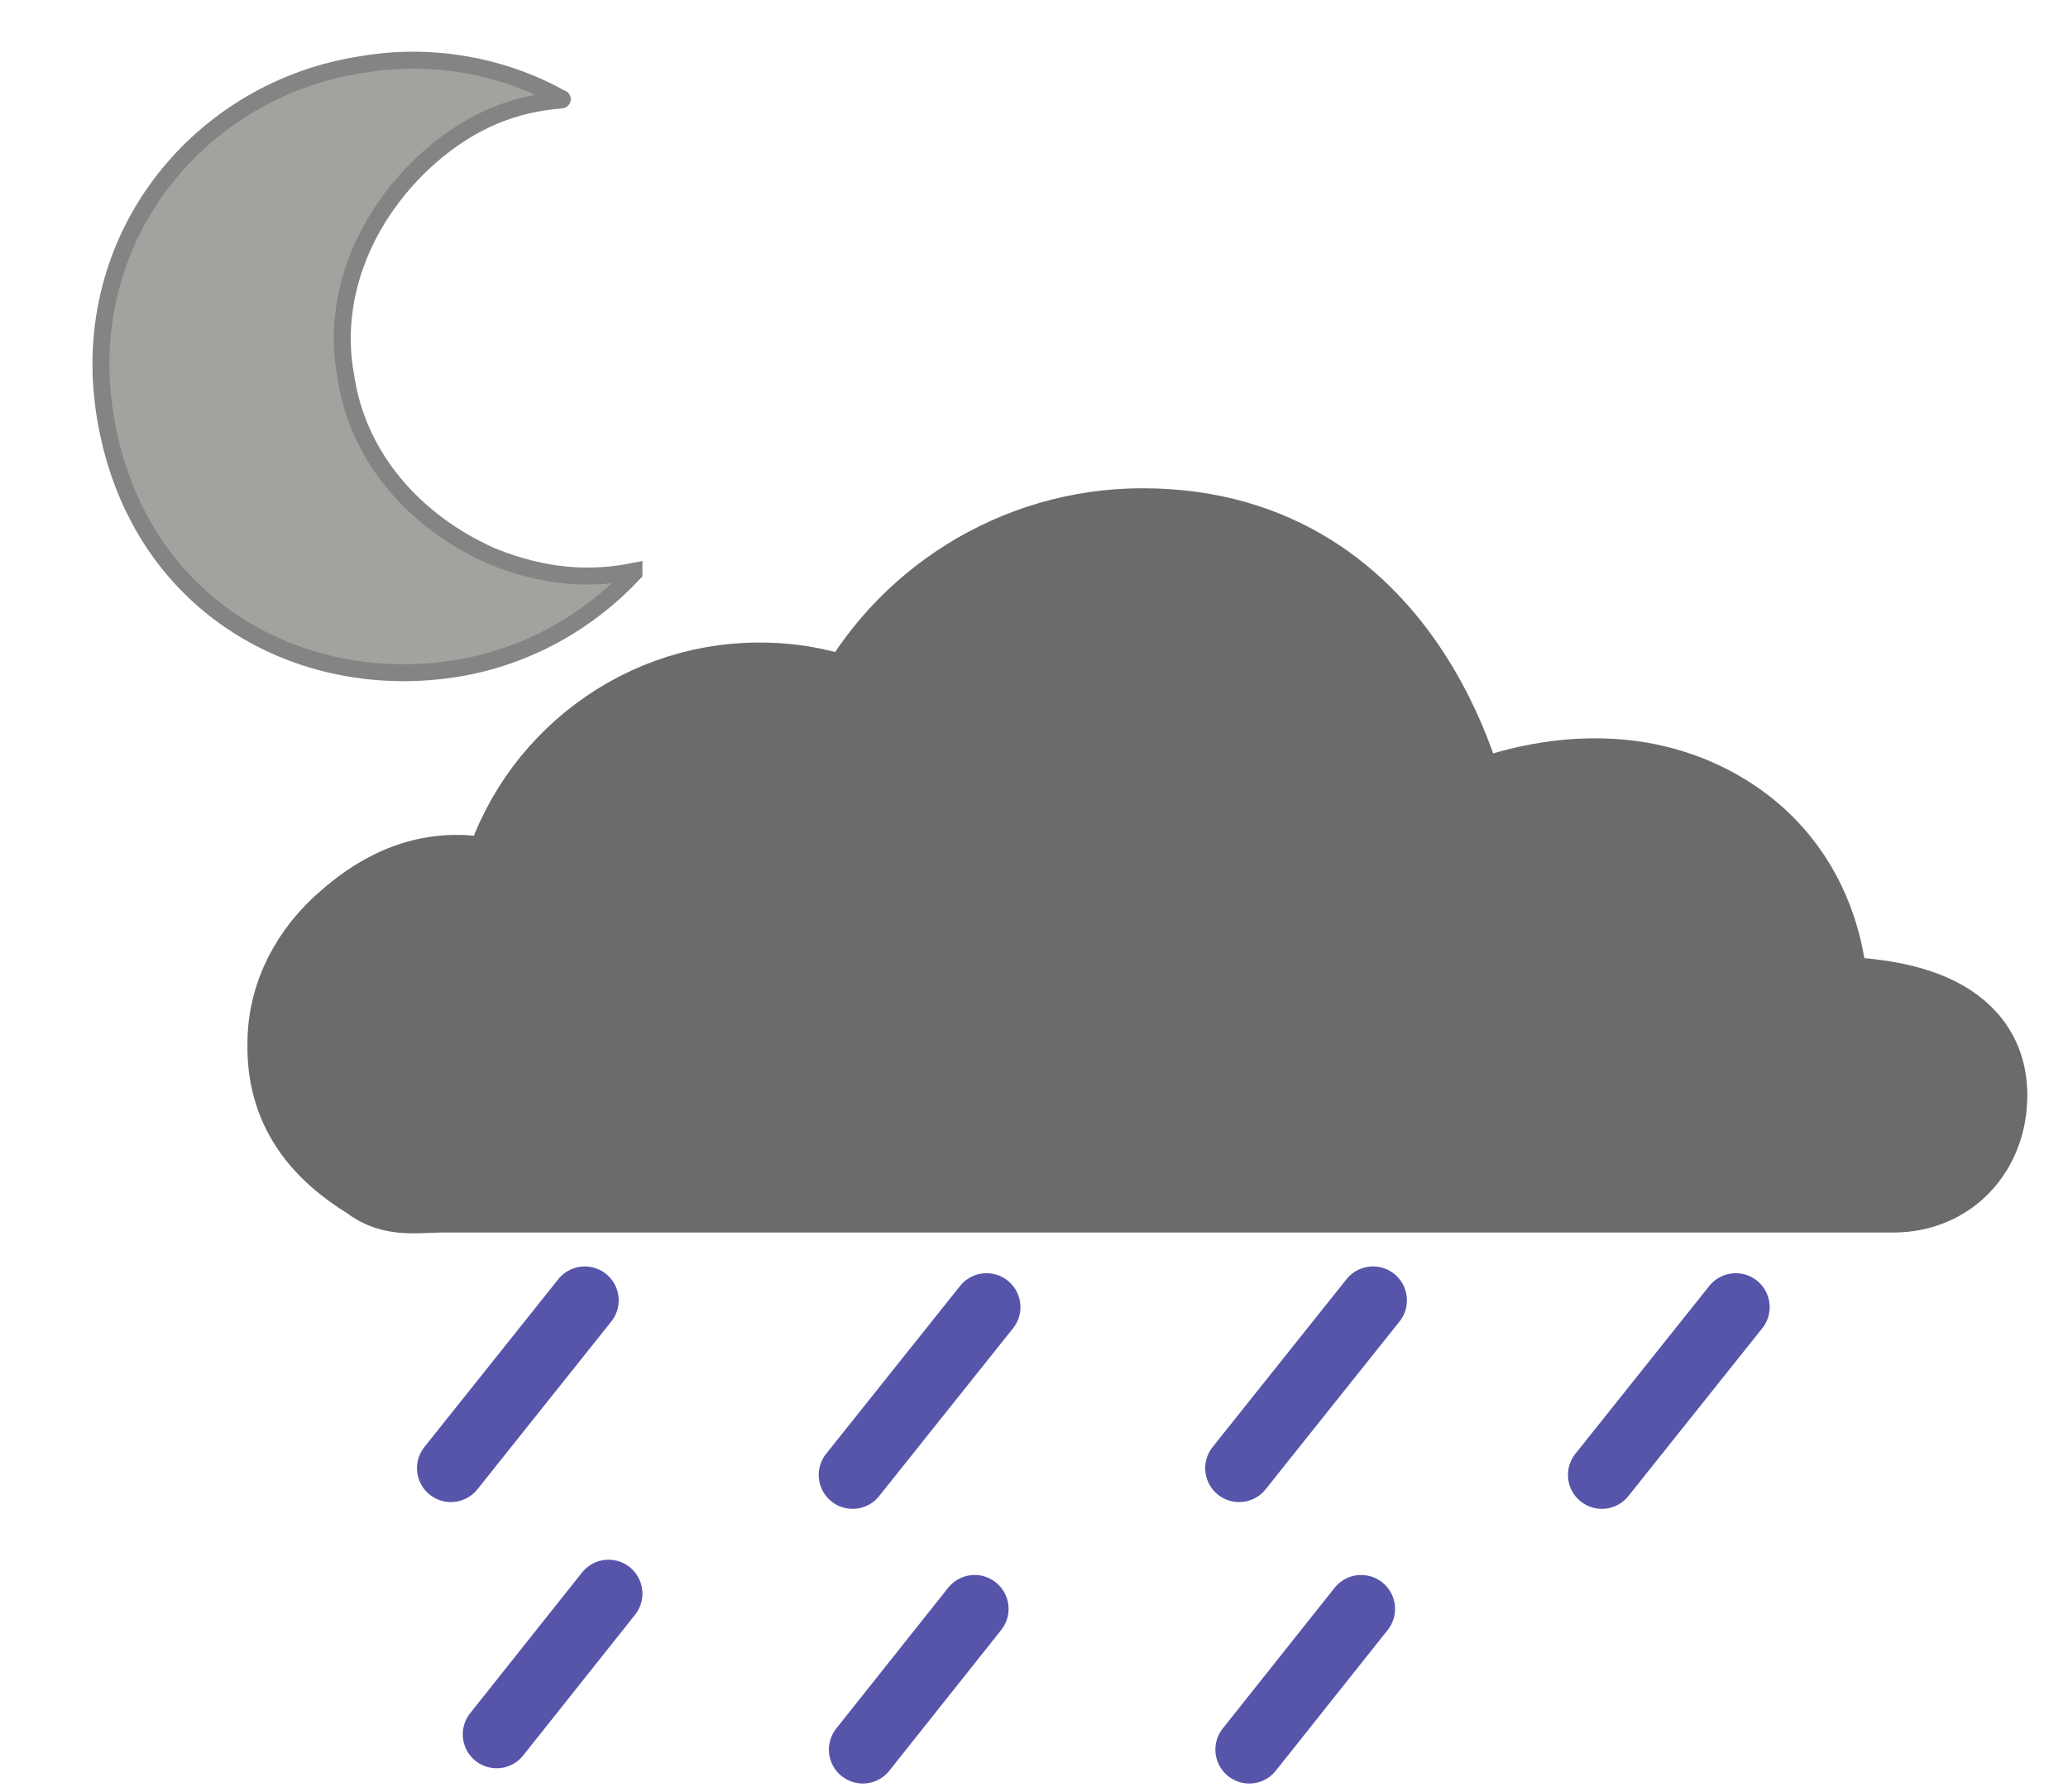
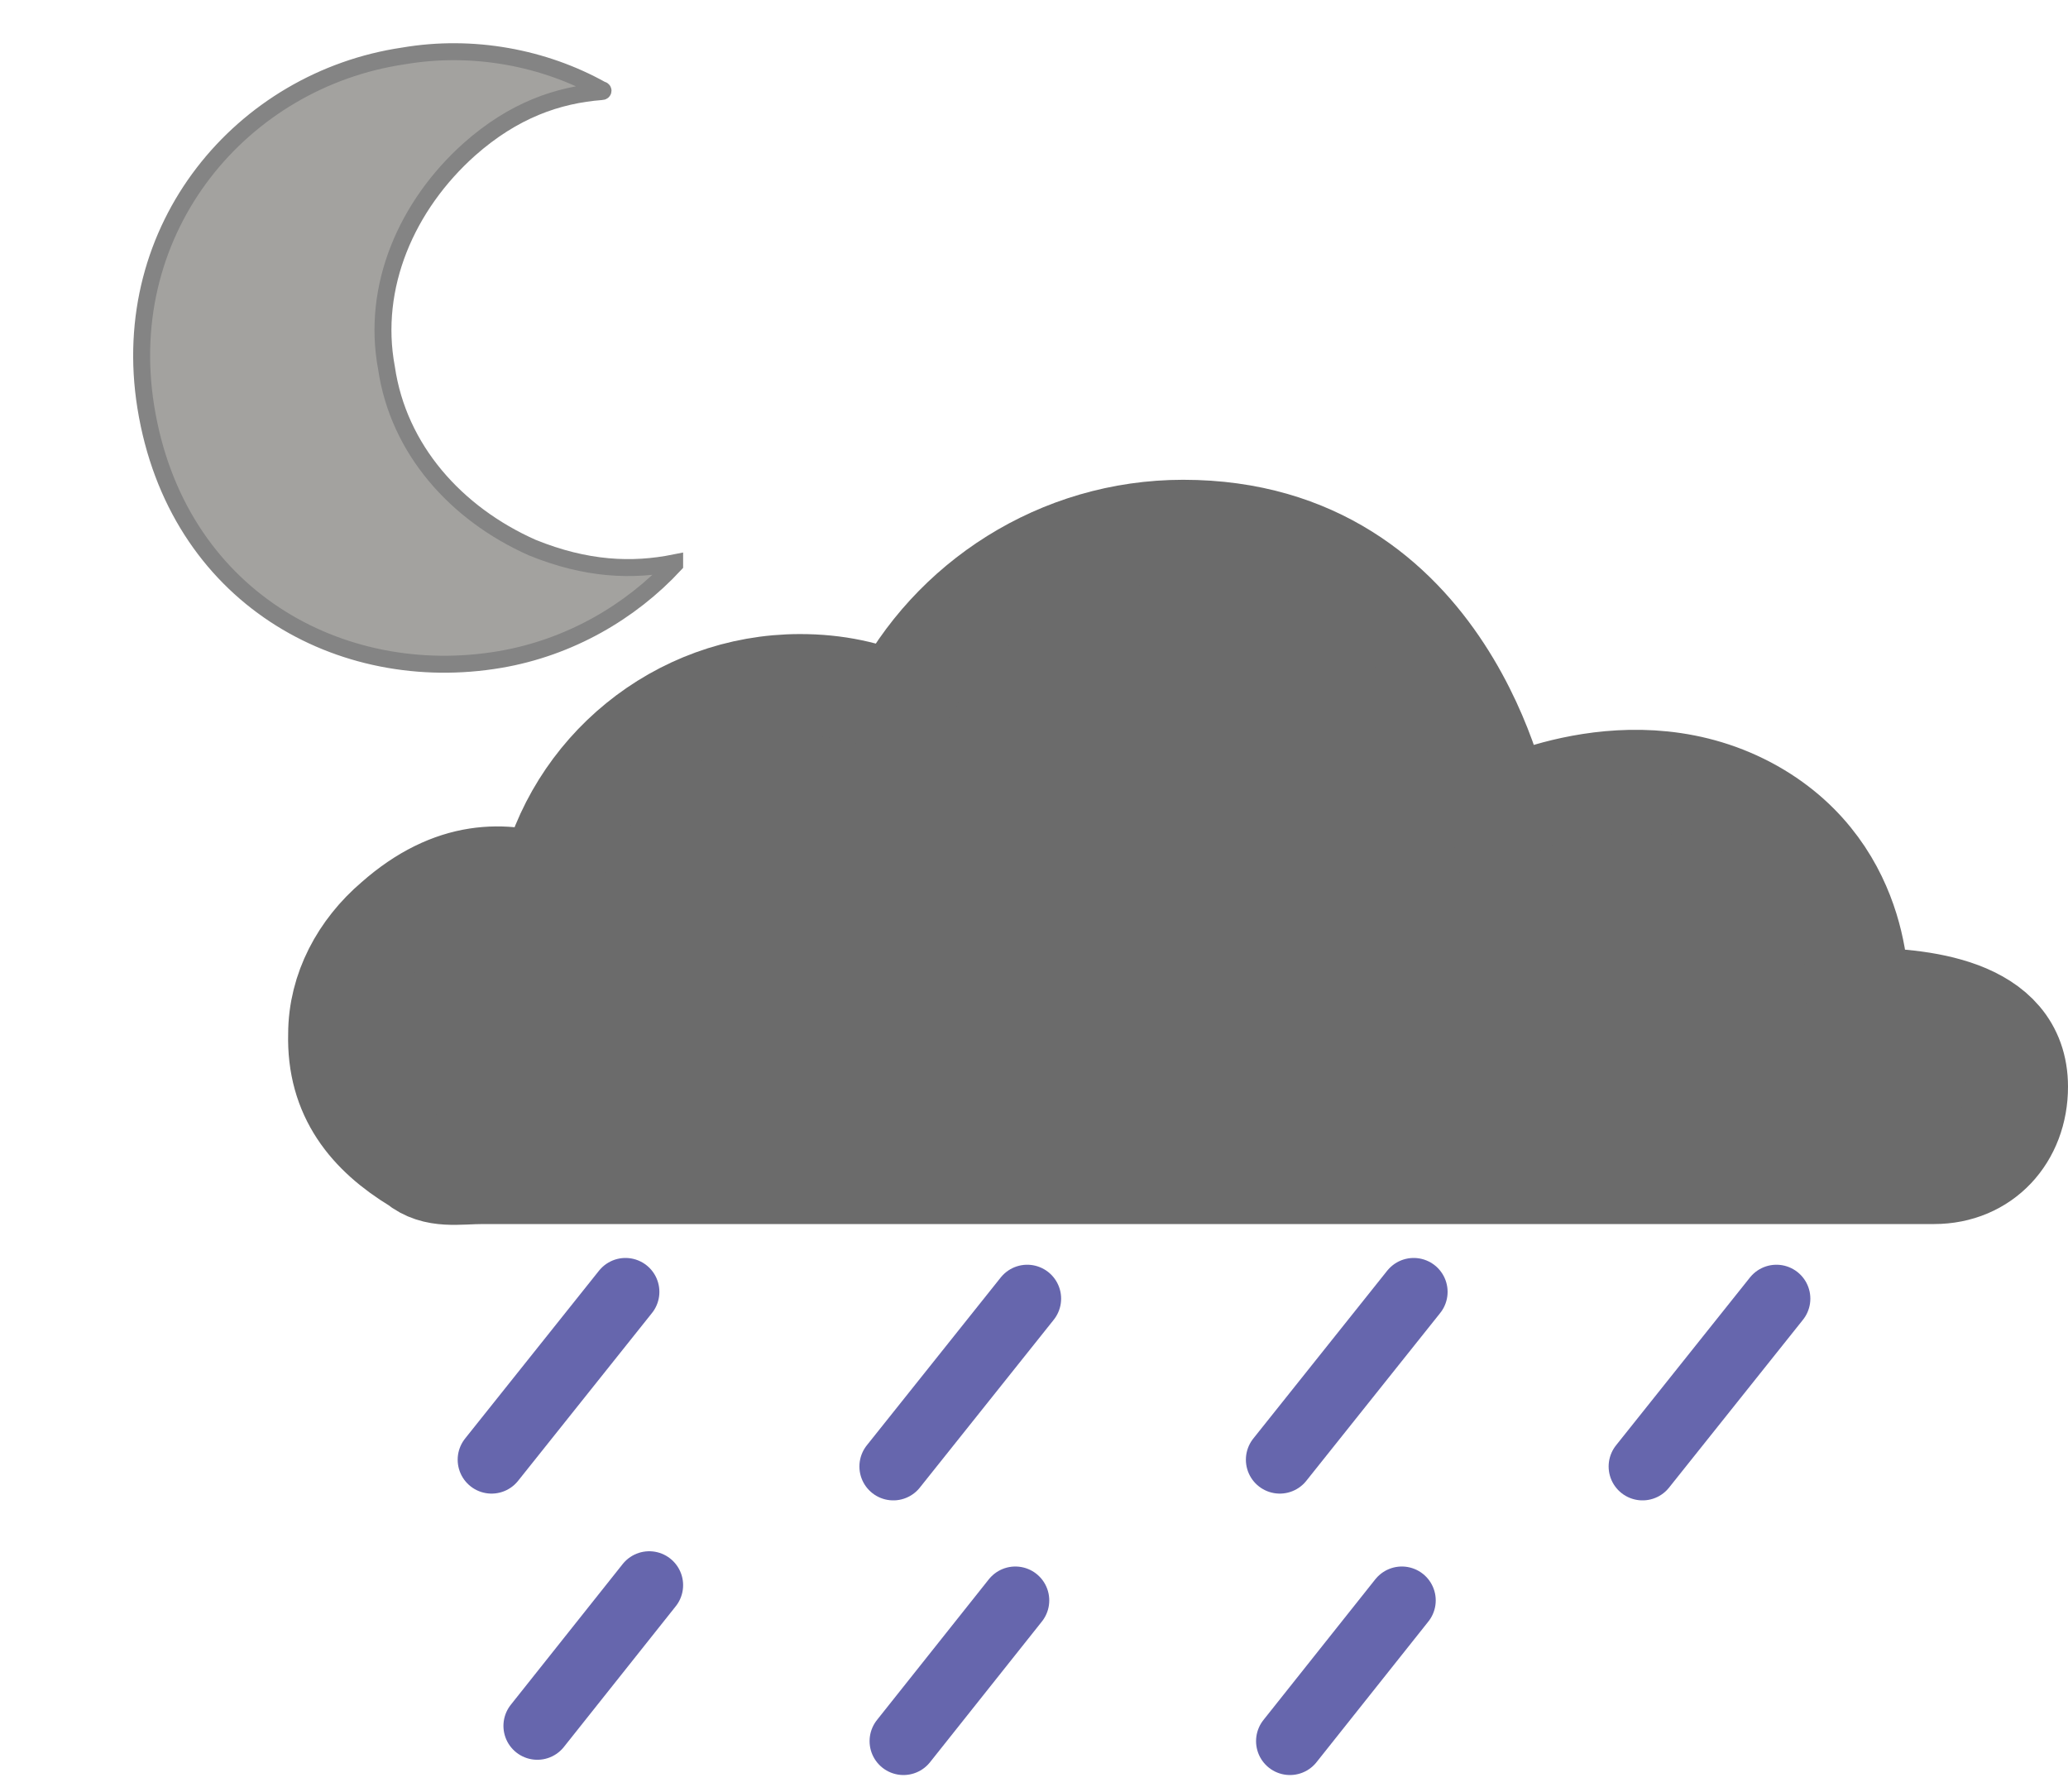
<svg xmlns="http://www.w3.org/2000/svg" version="1.1" id="Camada_1" x="0px" y="0px" viewBox="-418 228.3 122 105.7" style="enable-background:new -418 228.3 122 105.7;" xml:space="preserve">
  <style type="text/css">
	.st0{fill:#A3A29F;stroke:#848484;stroke-miterlimit:10;}
	.st1{fill:#6B6B6B;stroke:#6B6B6B;stroke-width:6;stroke-linecap:round;stroke-miterlimit:10;}
- 	.st2{fill:none;stroke:#5755AA;stroke-width:4;stroke-linecap:round;stroke-miterlimit:10;}
+ 	.st2{fill:none;stroke:#6666AD;stroke-width:4;stroke-linecap:round;stroke-miterlimit:10;}
</style>
  <g id="XMLID_159_">
</g>
  <g id="XMLID_160_">
</g>
  <g id="XMLID_263_">
</g>
  <g id="XMLID_264_">
</g>
  <g id="XMLID_265_">
</g>
  <g id="XMLID_266_">
</g>
  <g id="XMLID_267_">
</g>
  <g id="XMLID_268_">
</g>
  <g id="XMLID_269_">
</g>
  <g id="XMLID_270_">
</g>
  <g id="XMLID_271_">
</g>
  <g id="XMLID_272_">
</g>
  <g id="XMLID_273_">
</g>
  <g id="XMLID_274_">
</g>
  <g id="XMLID_275_">
</g>
-   <path id="XMLID_2_" class="st0" d="M-389,261.1c-4.5-2-7.9-5.8-8.6-10.6c-0.9-4.8,1.2-9.6,4.9-12.9c2.6-2.3,5.2-3.2,7.8-3.4  c0.1,0,0.1-0.1,0-0.1c-3.4-1.9-7.6-2.7-11.7-2c-9.5,1.4-16.9,10.1-15.2,20.7l0,0c1.8,11.2,11.5,16.5,20.9,14.9  c4.1-0.7,7.7-2.8,10.3-5.6V262C-383.1,262.5-385.8,262.4-389,261.1z" />
+   <path id="XMLID_2_" class="st0" d="M-386.6,260.6c-4.5-2-7.9-5.8-8.6-10.6c-0.9-4.8,1.2-9.6,4.9-12.9c2.6-2.3,5.2-3.2,7.8-3.4  c0.1,0,0.1-0.1,0-0.1c-3.4-1.9-7.6-2.7-11.7-2c-9.5,1.4-16.9,10.1-15.2,20.7l0,0c1.8,11.2,11.5,16.5,20.9,14.9  c4.1-0.7,7.7-2.8,10.3-5.6v-0.1C-380.7,262-383.4,261.9-386.6,260.6z" />
  <g id="XMLID_1_">
</g>
  <g id="XMLID_81_">
</g>
  <g id="XMLID_12_">
-     <path id="XMLID_21_" class="st1" d="M-310.8,287.7c0,0,0.5-7.3-6.2-11.1c-7.1-4-14.9,0.1-14.9,0.1s-3-16.6-18.7-16.6   c-7.3,0-13.7,4.2-16.8,10.3c-1.8-0.8-3.7-1.2-5.8-1.2c-7.2,0-13.3,5.1-14.8,11.9c-2.6-0.9-5.7-1-9.1,2c-2,1.7-3.3,4.1-3.3,6.7   c-0.1,3.6,1.8,5.9,4.6,7.6c1.1,0.9,2.4,0.6,3.9,0.6h85.6c2.9,0,4.9-2.2,4.9-5.1C-301.4,288.2-307.2,287.7-310.8,287.7z" />
-     <path id="XMLID_20_" class="st2" d="M-383.5,305l-7.9,9.9" />
-     <path id="XMLID_19_" class="st2" d="M-382.1,322.3l-6.6,8.3" />
-     <path id="XMLID_18_" class="st2" d="M-359.8,305.4l-7.9,9.9" />
-     <path id="XMLID_17_" class="st2" d="M-315.6,305.4l-7.9,9.9" />
-     <path id="XMLID_16_" class="st2" d="M-337,305l-7.9,9.9" />
-     <path id="XMLID_15_" class="st2" d="M-360.5,323.2l-6.6,8.3" />
-     <path id="XMLID_13_" class="st2" d="M-337.7,323.2l-6.6,8.3" />
+     <path id="XMLID_21_" class="st1" d="M-308.4,287.2c0,0,0.5-7.3-6.2-11.1c-7.1-4-14.9,0.1-14.9,0.1s-3-16.6-18.7-16.6   c-7.3,0-13.7,4.2-16.8,10.3c-1.8-0.8-3.7-1.2-5.8-1.2c-7.2,0-13.3,5.1-14.8,11.9c-2.6-0.9-5.7-1-9.1,2c-2,1.7-3.3,4.1-3.3,6.7   c-0.1,3.6,1.8,5.9,4.6,7.6c1.1,0.9,2.4,0.6,3.9,0.6h85.6c2.9,0,4.9-2.2,4.9-5.1C-299,287.7-304.8,287.2-308.4,287.2z" />
+     <path id="XMLID_20_" class="st2" d="M-381.1,304.5l-7.9,9.9" />
+     <path id="XMLID_19_" class="st2" d="M-379.7,321.8l-6.6,8.3" />
+     <path id="XMLID_18_" class="st2" d="M-357.4,304.9l-7.9,9.9" />
+     <path id="XMLID_17_" class="st2" d="M-313.2,304.9l-7.9,9.9" />
+     <path id="XMLID_16_" class="st2" d="M-334.6,304.5l-7.9,9.9" />
+     <path id="XMLID_15_" class="st2" d="M-358.1,322.7l-6.6,8.3" />
+     <path id="XMLID_13_" class="st2" d="M-335.3,322.7l-6.6,8.3" />
  </g>
</svg>
